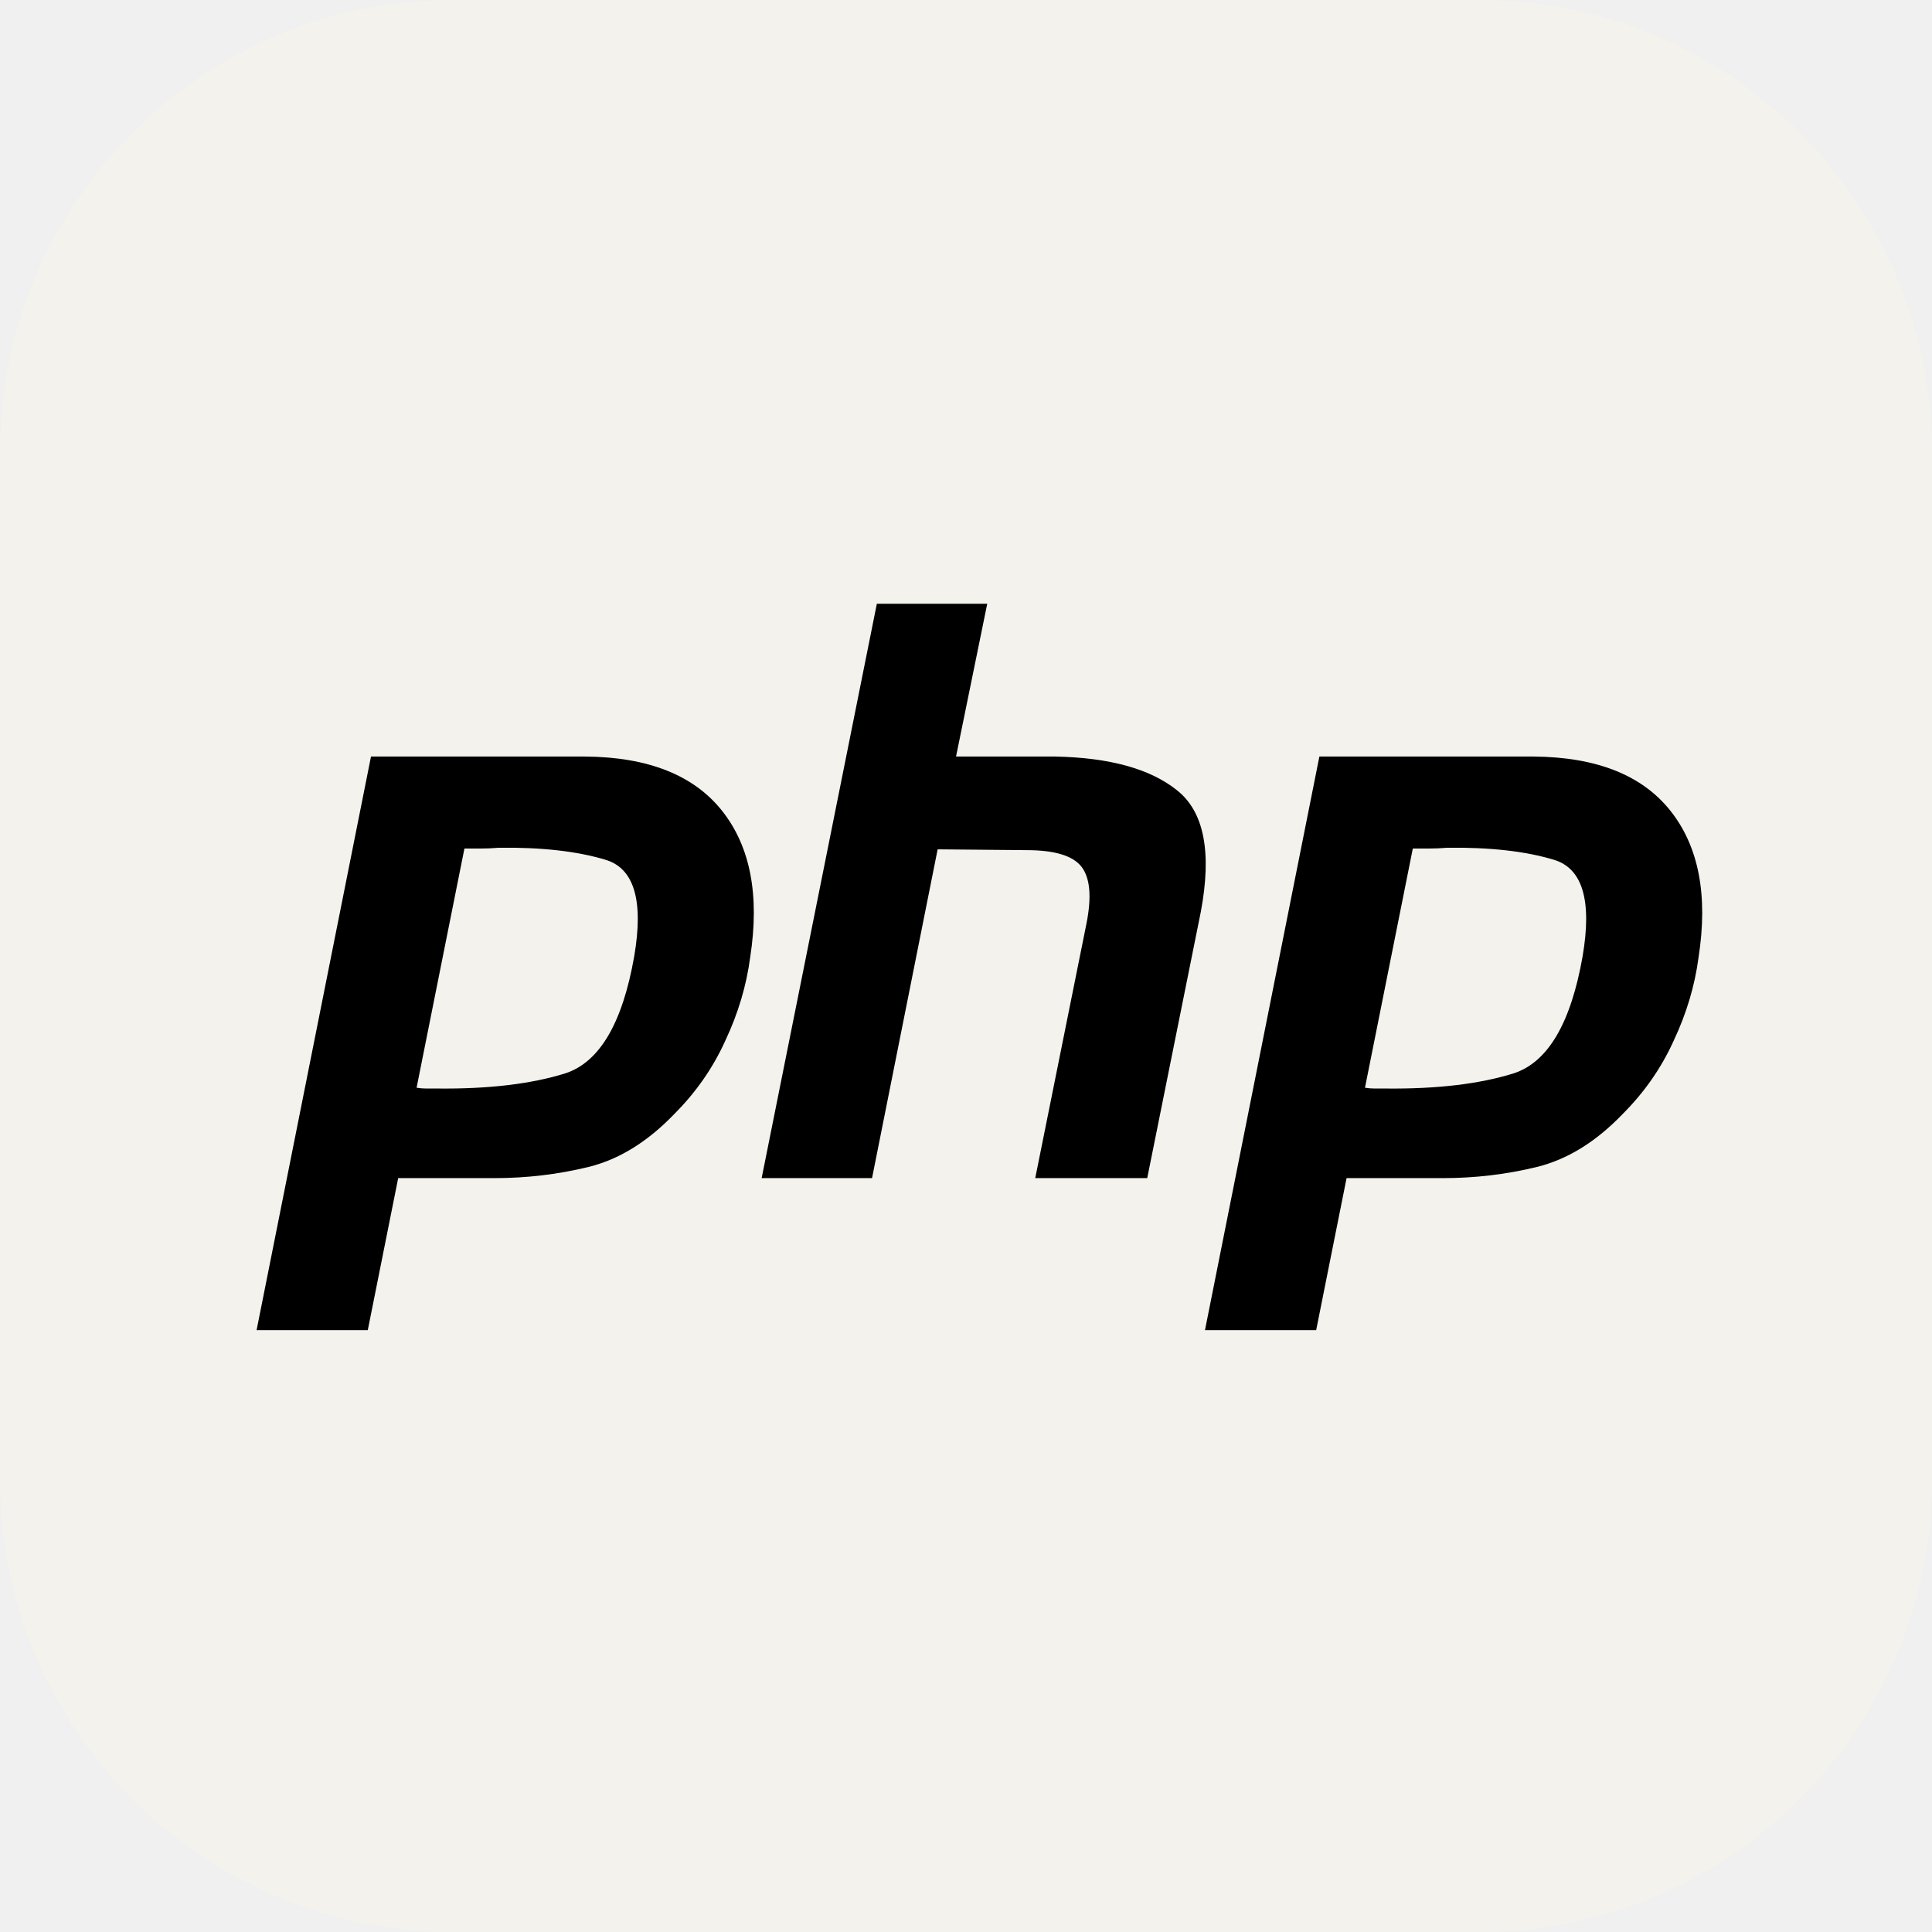
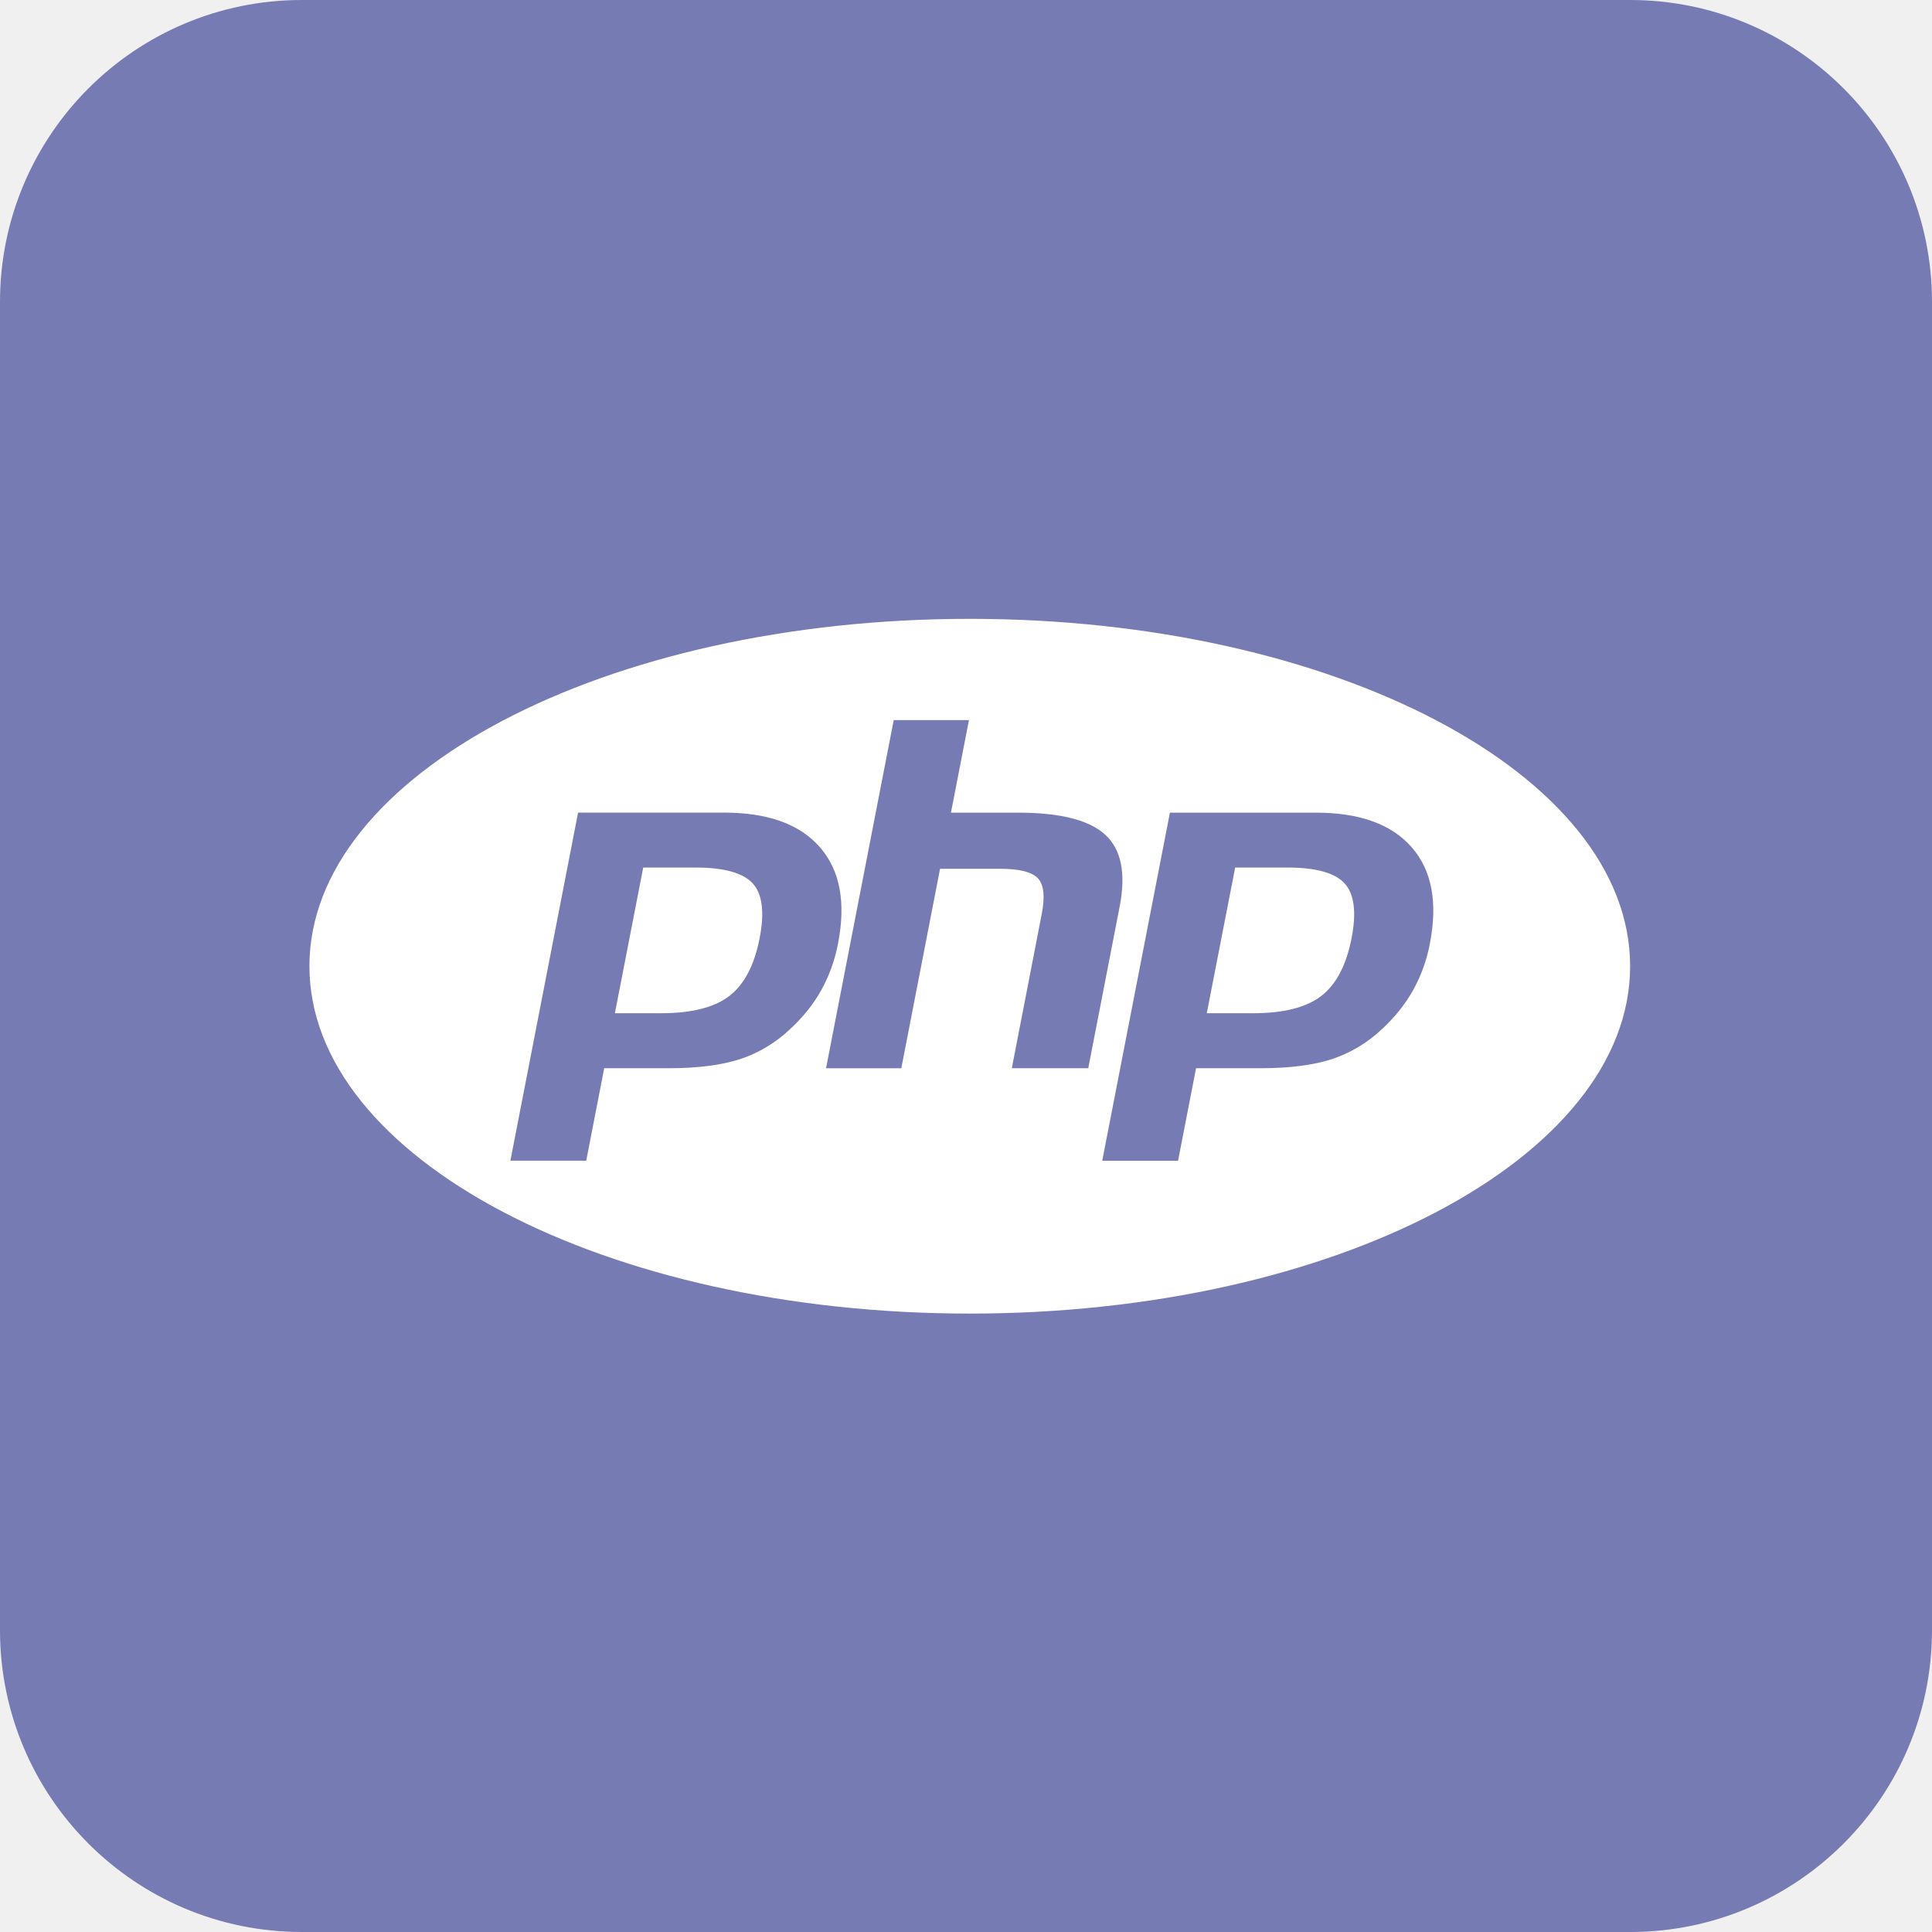
- <svg xmlns="http://www.w3.org/2000/svg" width="256" height="256" fill="none" viewBox="0 0 256 256">
-   <rect width="256" height="256" fill="#F4F2ED" rx="60" />
-   <path fill="#000" d="M49.158 100.246H77.566C85.904 100.316 91.946 102.72 95.692 107.454C99.438 112.188 100.674 118.654 99.402 126.852C98.908 130.598 97.812 134.272 96.116 137.876C94.49 141.48 92.23 144.73 89.332 147.628C85.798 151.302 82.018 153.634 77.99 154.624C73.962 155.614 69.792 156.108 65.482 156.108H52.762L48.734 176.248H34L49.158 100.246V100.246ZM61.56 112.33L55.2 144.13C55.624 144.2 56.048 144.236 56.472 144.236C56.966 144.236 57.462 144.236 57.956 144.236C64.74 144.306 70.394 143.636 74.916 142.222C79.438 140.738 82.478 135.58 84.032 126.746C85.304 119.326 84.032 115.05 80.216 113.92C76.47 112.79 71.772 112.26 66.118 112.33C65.27 112.4 64.458 112.436 63.68 112.436C62.974 112.436 62.232 112.436 61.454 112.436L61.56 112.33" />
-   <path fill="#000" d="M116.186 80H130.814L126.68 100.246H139.824C147.032 100.388 152.402 101.872 155.936 104.698C159.54 107.524 160.6 112.896 159.116 120.81L152.014 156.108H137.174L143.958 122.4C144.664 118.866 144.452 116.358 143.322 114.874C142.192 113.39 139.754 112.648 136.008 112.648L124.242 112.542L115.55 156.108H100.922L116.186 80Z" />
-   <path fill="#000" d="M174.824 100.246H203.232C211.57 100.316 217.612 102.72 221.358 107.454C225.104 112.188 226.34 118.654 225.068 126.852C224.574 130.598 223.478 134.272 221.782 137.876C220.156 141.48 217.896 144.73 214.998 147.628C211.464 151.302 207.684 153.634 203.656 154.624C199.628 155.614 195.458 156.108 191.148 156.108H178.428L174.4 176.248H159.666L174.824 100.246V100.246ZM187.226 112.33L180.866 144.13C181.29 144.2 181.714 144.236 182.138 144.236C182.632 144.236 183.128 144.236 183.622 144.236C190.406 144.306 196.06 143.636 200.582 142.222C205.104 140.738 208.144 135.58 209.698 126.746C210.97 119.326 209.698 115.05 205.882 113.92C202.136 112.79 197.438 112.26 191.784 112.33C190.936 112.4 190.124 112.436 189.346 112.436C188.64 112.436 187.898 112.436 187.12 112.436L187.226 112.33" />
+ <svg xmlns="http://www.w3.org/2000/svg" width="256" height="256" title="PHP" viewBox="0 0 256 256" fill="none">
+   <rect width="256" height="256" rx="40" fill="#777BB4" />
+   <path d="M92.115 114.951H85.231L81.476 134.259H87.587C91.641 134.259 94.659 133.494 96.643 131.97C98.626 130.439 99.96 127.894 100.653 124.321C101.324 120.894 101.018 118.473 99.749 117.066C98.473 115.658 95.935 114.951 92.115 114.951ZM128.5 82C80.178 82 41 102.606 41 128.025C41 153.444 80.178 174.057 128.5 174.057C176.822 174.057 216 153.444 216 128.025C216 102.606 176.822 82 128.5 82ZM104.729 136.33C102.826 138.153 100.536 139.524 98.043 140.348C95.593 141.135 92.465 141.544 88.673 141.544H80.061L77.677 153.801H67.629L76.598 107.674H95.921C101.732 107.674 105.969 109.198 108.637 112.253C111.306 115.301 112.108 119.559 111.044 125.028C110.636 127.192 109.885 129.277 108.82 131.204C107.777 133.064 106.414 134.777 104.729 136.33ZM134.071 141.544L138.03 121.134C138.49 118.816 138.315 117.226 137.534 116.388C136.754 115.542 135.084 115.119 132.525 115.119H124.562L119.429 141.551H109.454L118.423 95.417H128.391L126.006 107.681H134.888C140.48 107.681 144.33 108.658 146.452 110.605C148.574 112.552 149.208 115.709 148.37 120.077L144.199 141.544H134.071ZM189.466 125.028C189.065 127.194 188.313 129.28 187.242 131.204C186.199 133.064 184.835 134.777 183.151 136.33C181.247 138.148 178.963 139.52 176.465 140.348C174.015 141.135 170.886 141.544 167.087 141.544H158.483L156.099 153.808H146.051L155.02 107.681H174.335C180.147 107.681 184.383 109.205 187.052 112.26C189.721 115.301 190.53 119.559 189.466 125.028ZM170.544 114.951H163.668L159.905 134.259H166.016C170.077 134.259 173.096 133.494 175.072 131.97C177.055 130.439 178.39 127.894 179.09 124.321C179.76 120.894 179.447 118.473 178.178 117.066C176.909 115.658 174.357 114.951 170.544 114.951Z" fill="white" />
</svg>
